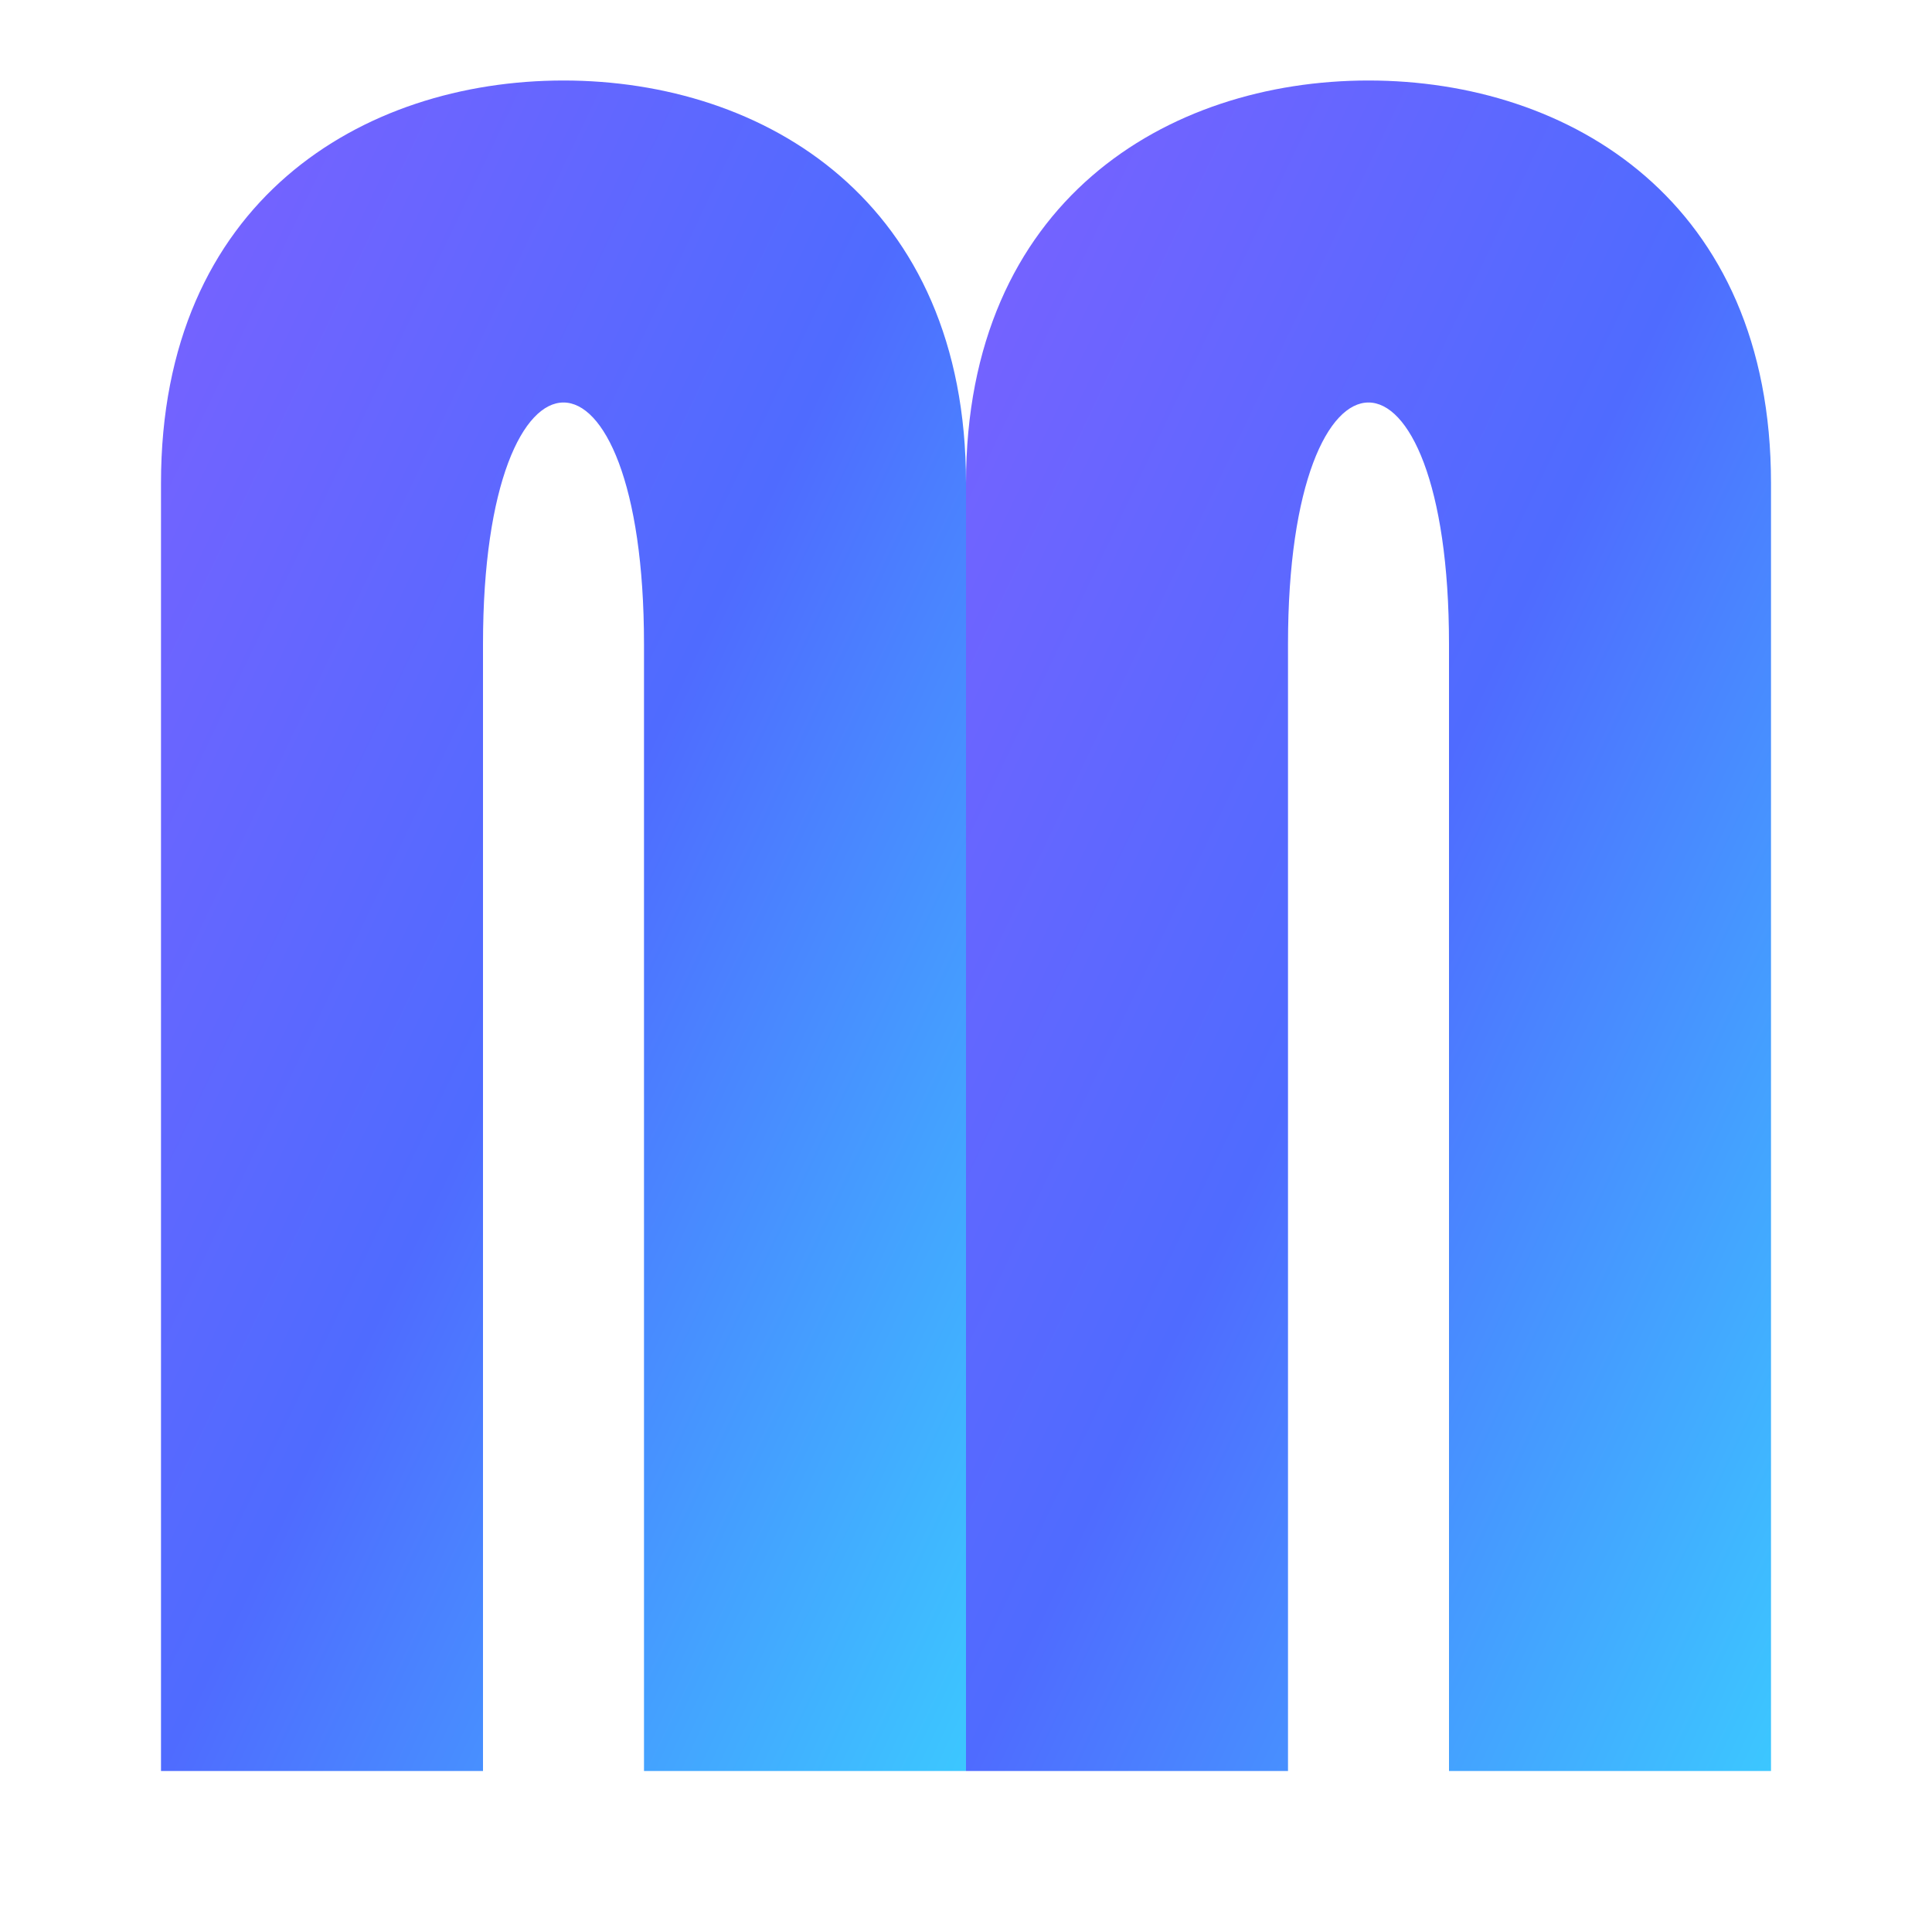
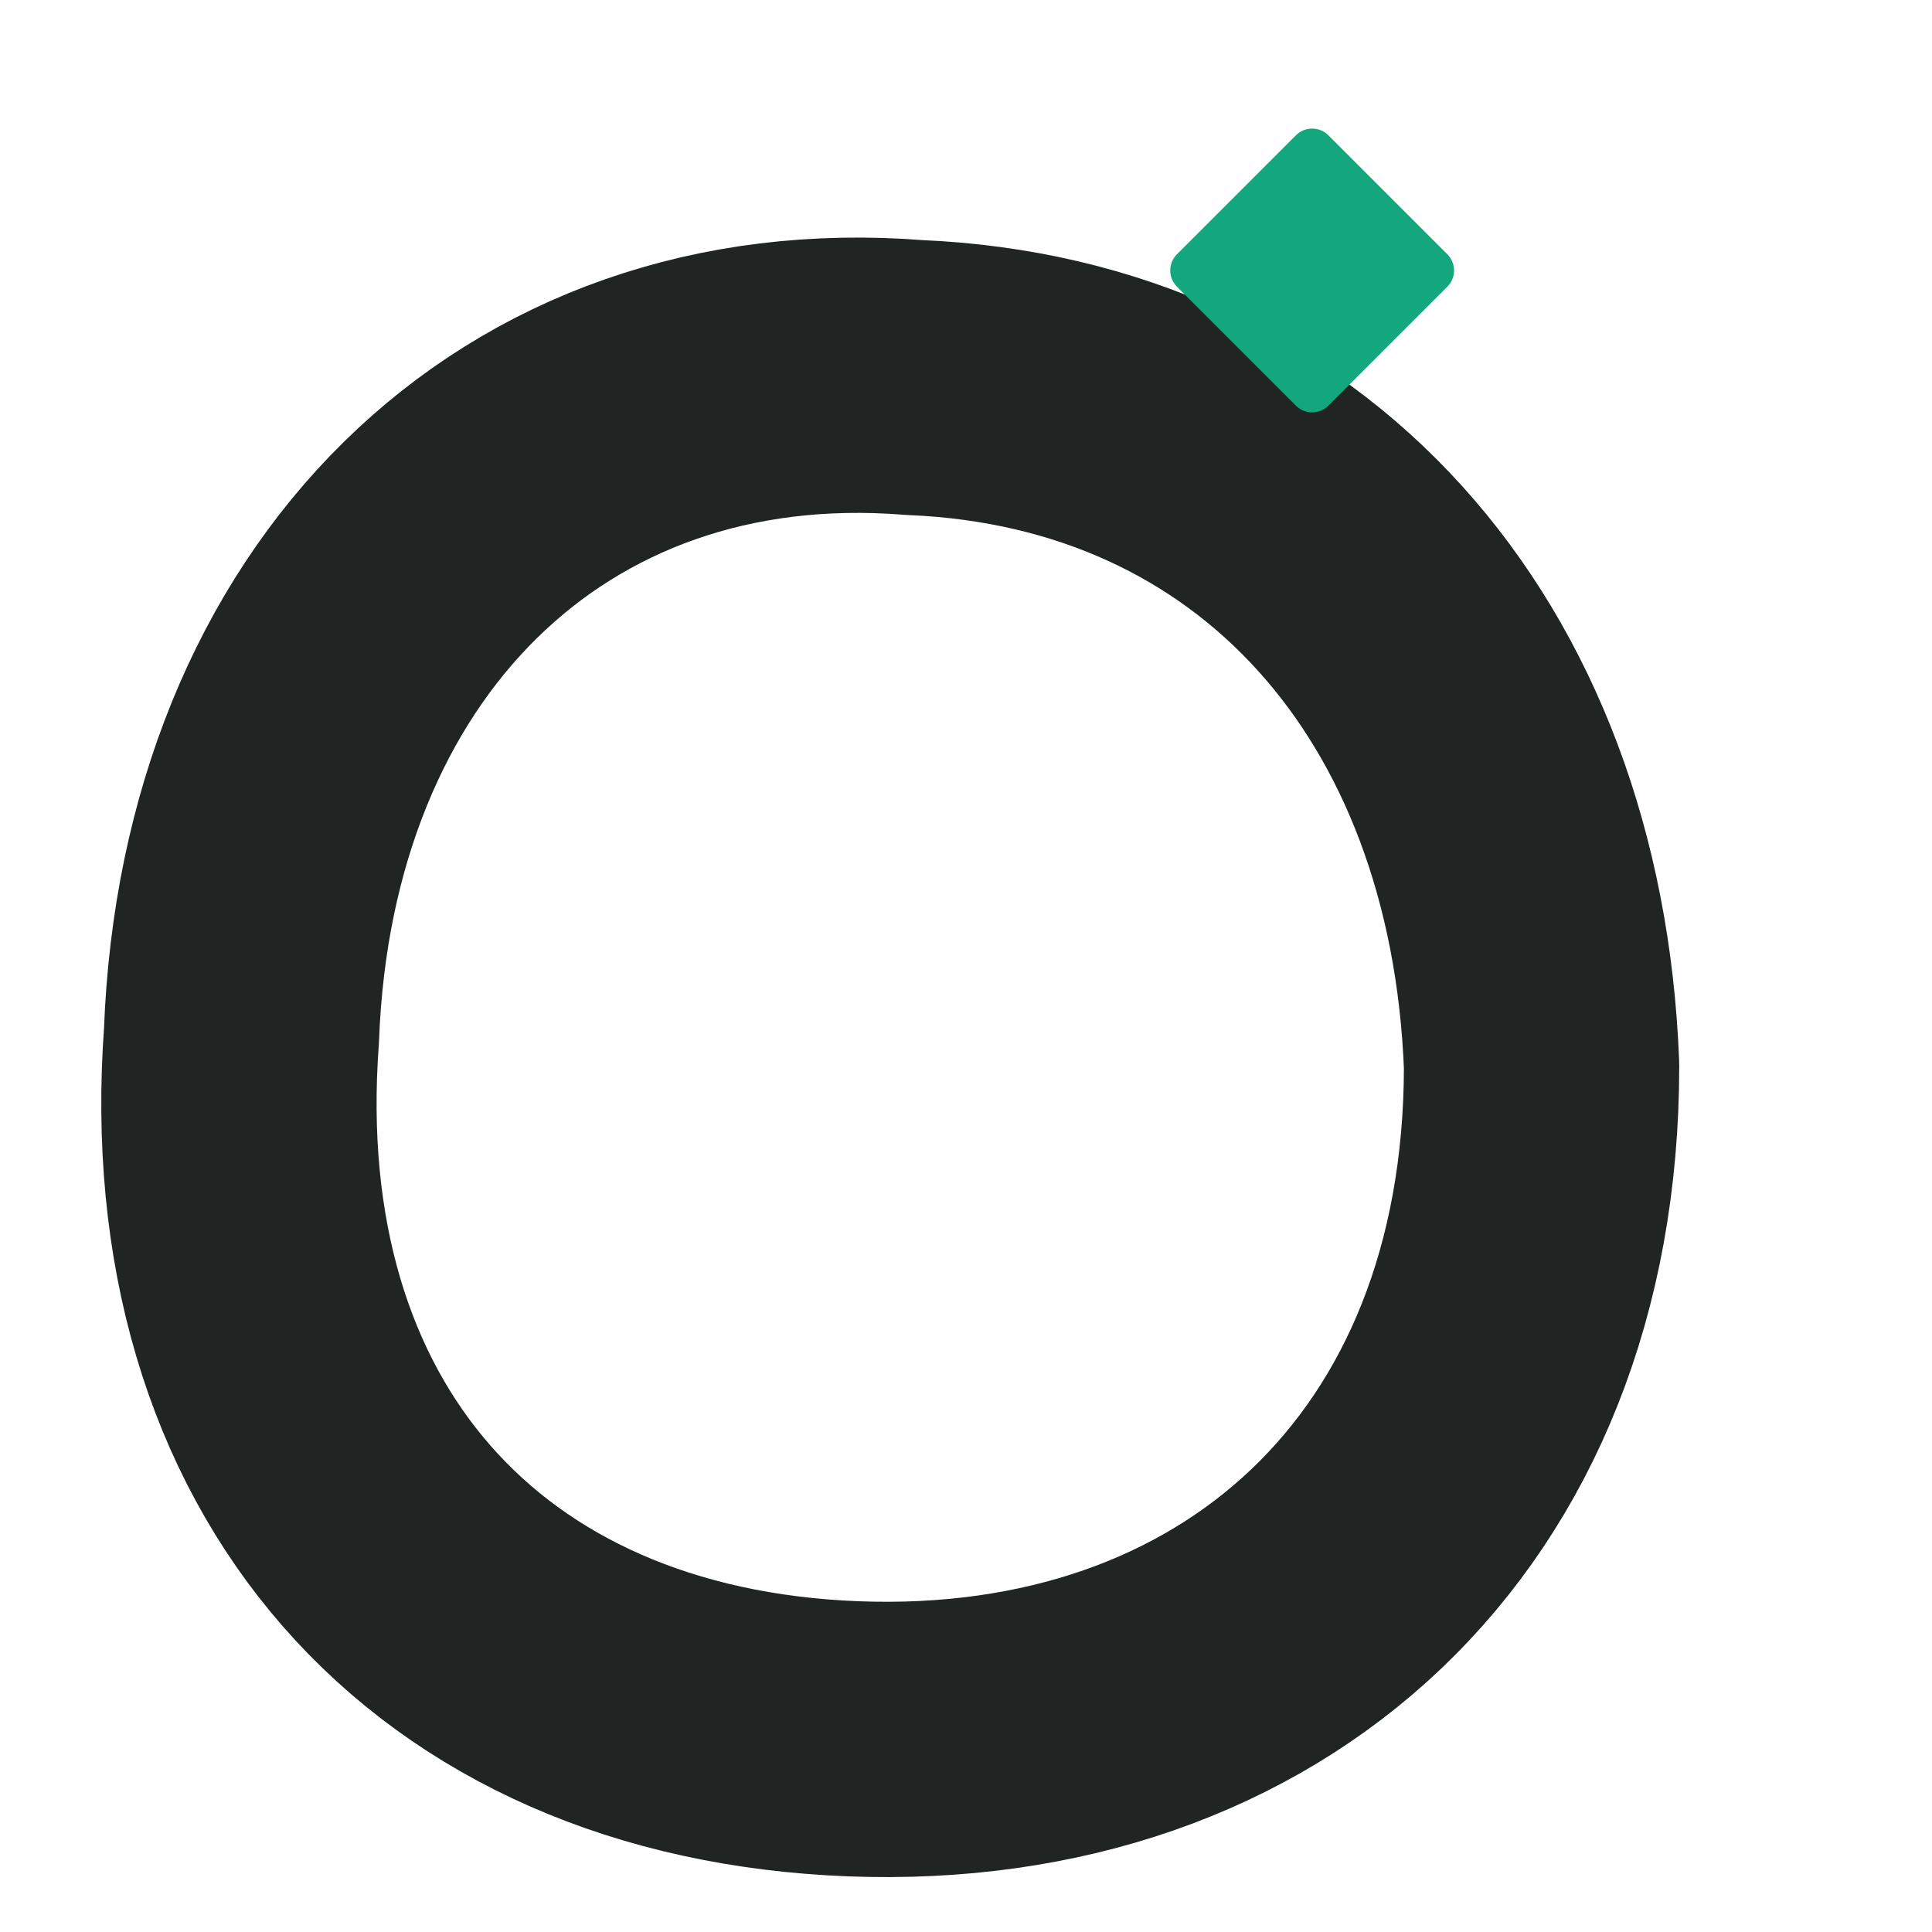
- <svg xmlns="http://www.w3.org/2000/svg" viewBox="0 0 48 48">
-   <defs>
-     <linearGradient id="moraGrad" x1="0%" y1="0%" x2="100%" y2="100%">
-       <stop offset="0%" stop-color="#7B61FF" />
-       <stop offset="50%" stop-color="#4F6BFF" />
-       <stop offset="100%" stop-color="#3CC7FF" />
-     </linearGradient>
-   </defs>
-   <path d="M4 44            L4 12            C4 5 9 2 14 2            C19 2 24 5 24 12            L24 44            L16 44            L16 16            C16 12 15 10 14 10            C13 10 12 12 12 16            L12 44            Z" fill="url(#moraGrad)" />
-   <path d="M44 44            L44 12            C44 5 39 2 34 2            C29 2 24 5 24 12            L24 44            L32 44            L32 16            C32 12 33 10 34 10            C35 10 36 12 36 16            L36 44            Z" fill="url(#moraGrad)" />
+ <svg xmlns="http://www.w3.org/2000/svg" width="48" height="48" viewBox="0 0 48 48" role="img" aria-labelledby="title desc">
+   <g transform="translate(6 9)">
+     <g transform="scale(.38)">
+       <g transform="translate(-434 -594)" fill="none" stroke="#202523" stroke-width="18" stroke-linecap="round" stroke-linejoin="round">
+         <path d="M519 640C519 668 500 685 474 684C448 683 432 665 434 638C435 611 453 593 478 595C502 596 518 614 519 640Z" />
+         <rect x="497" y="581" width="14" height="14" rx="1.5" transform="rotate(45 504 588)" fill="#12A77C" stroke="none" />
+       </g>
+     </g>
+   </g>
</svg>
